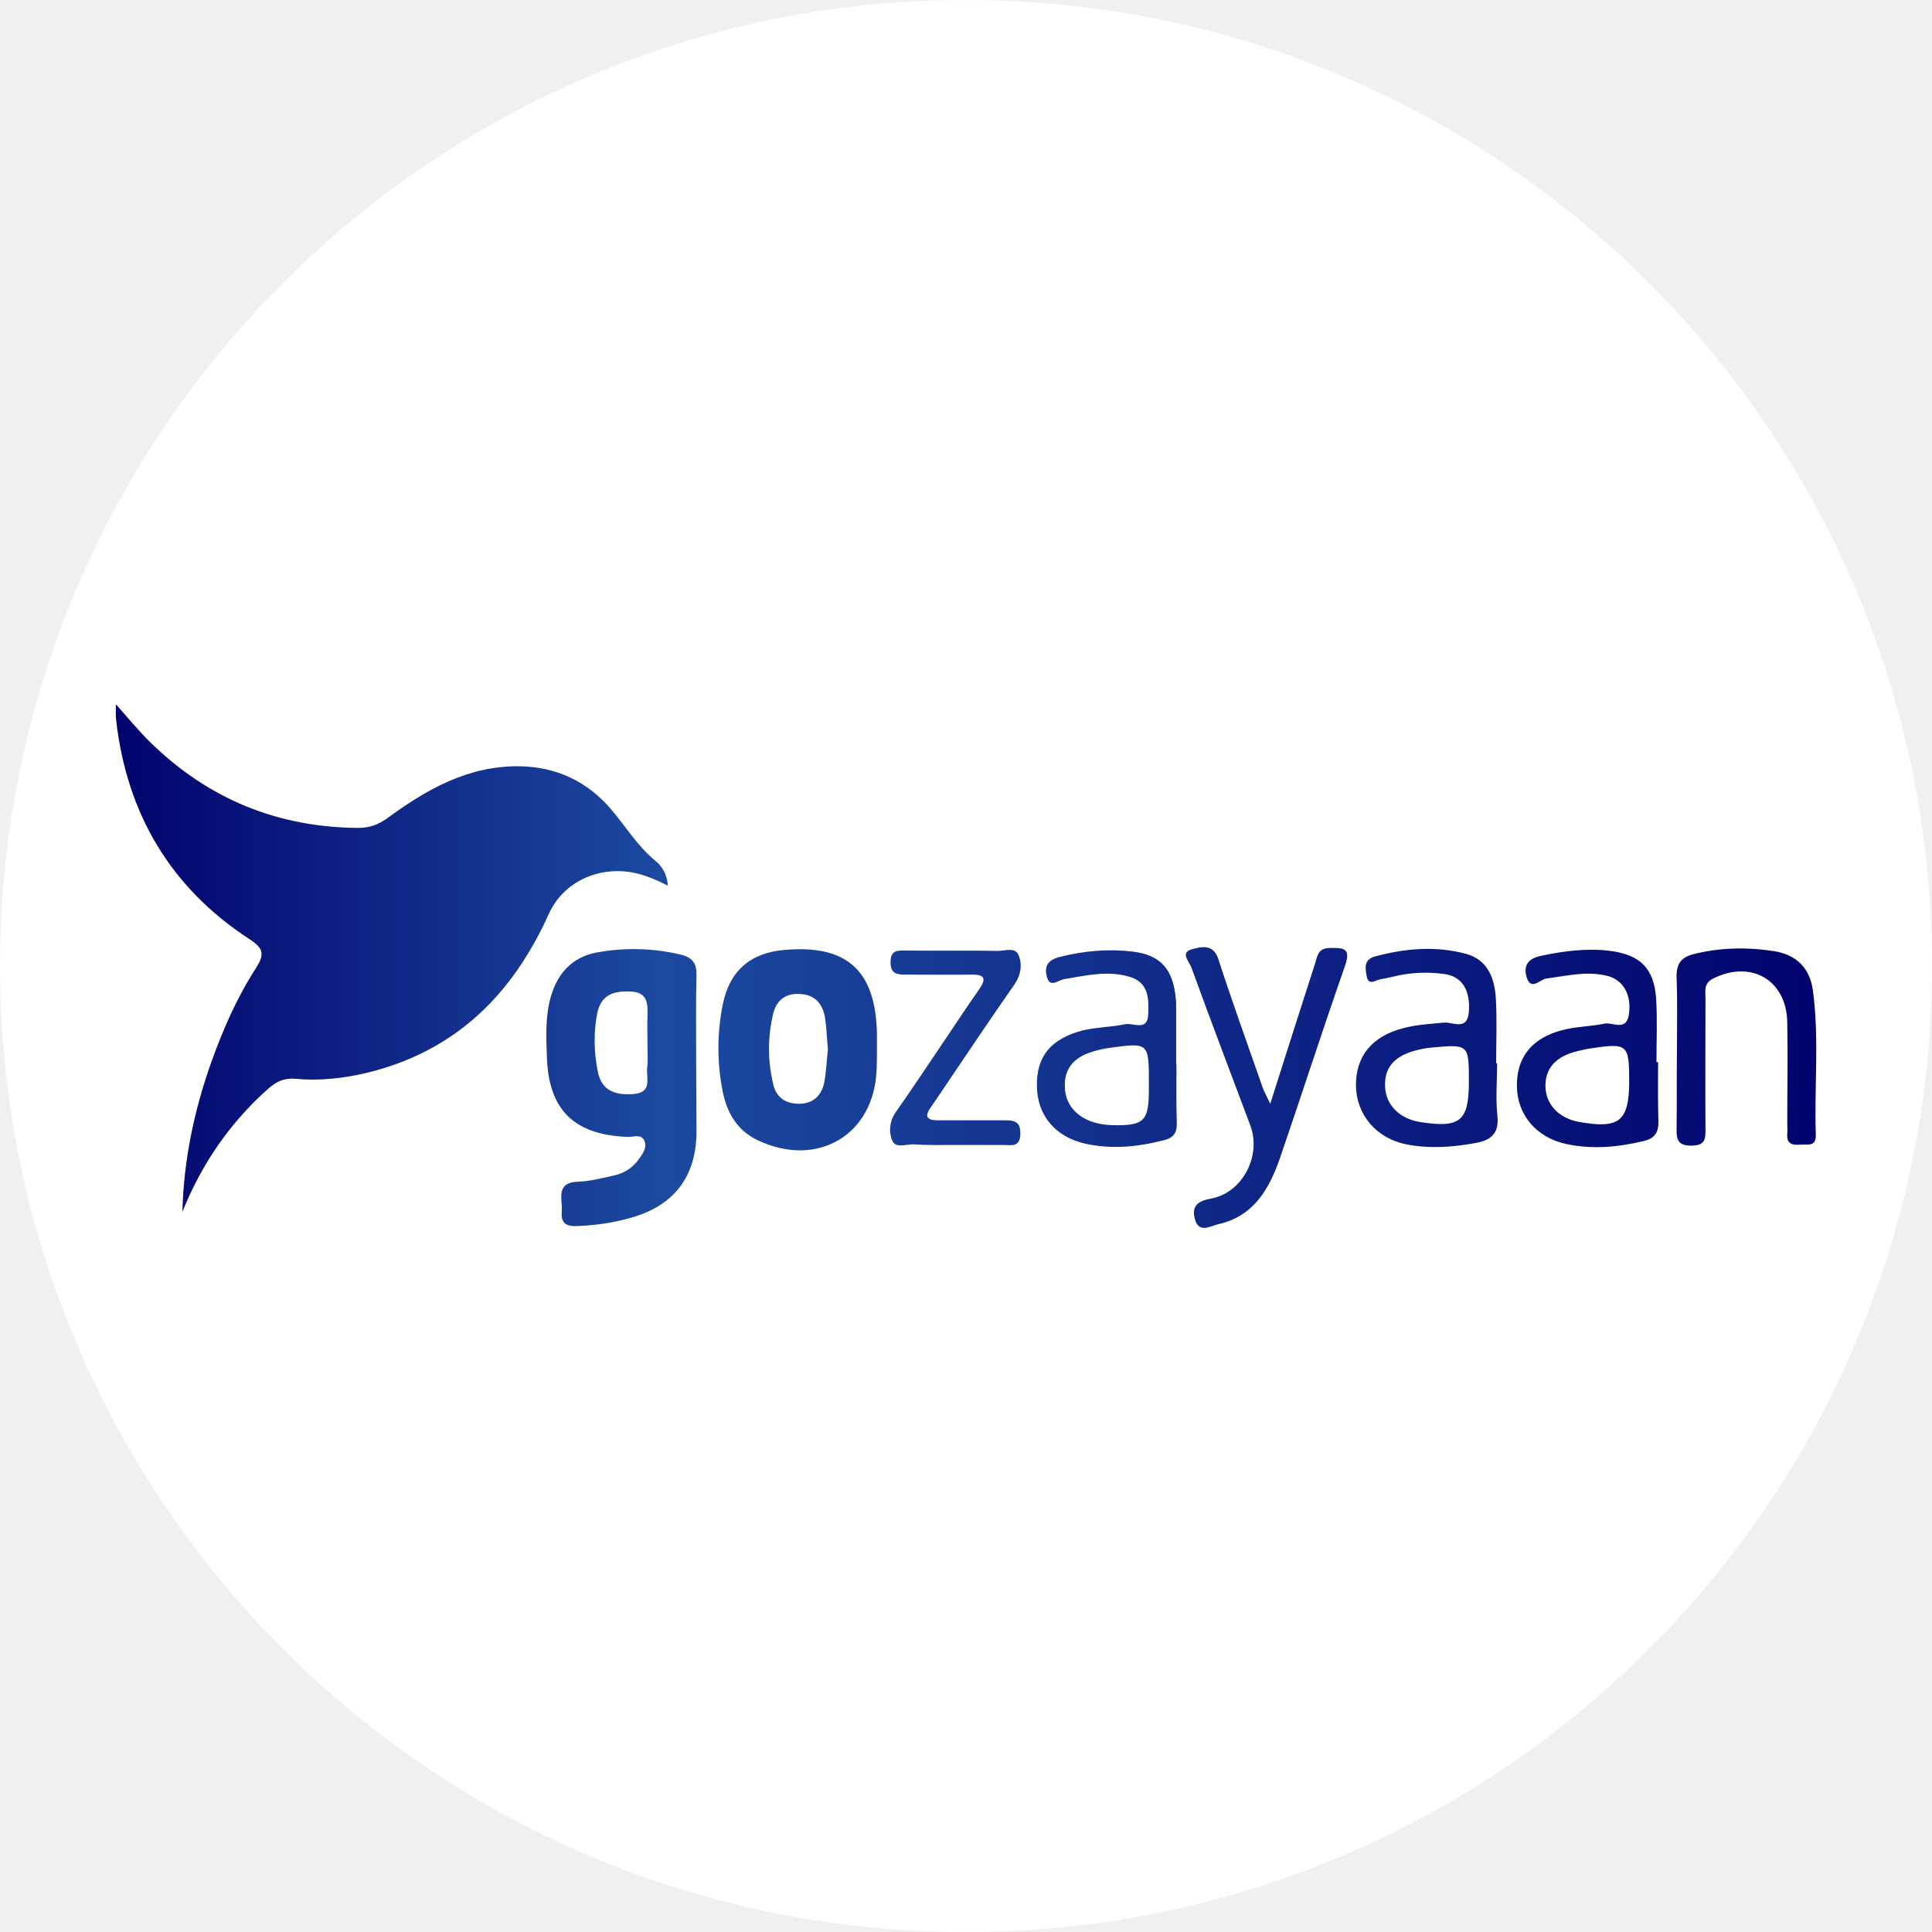
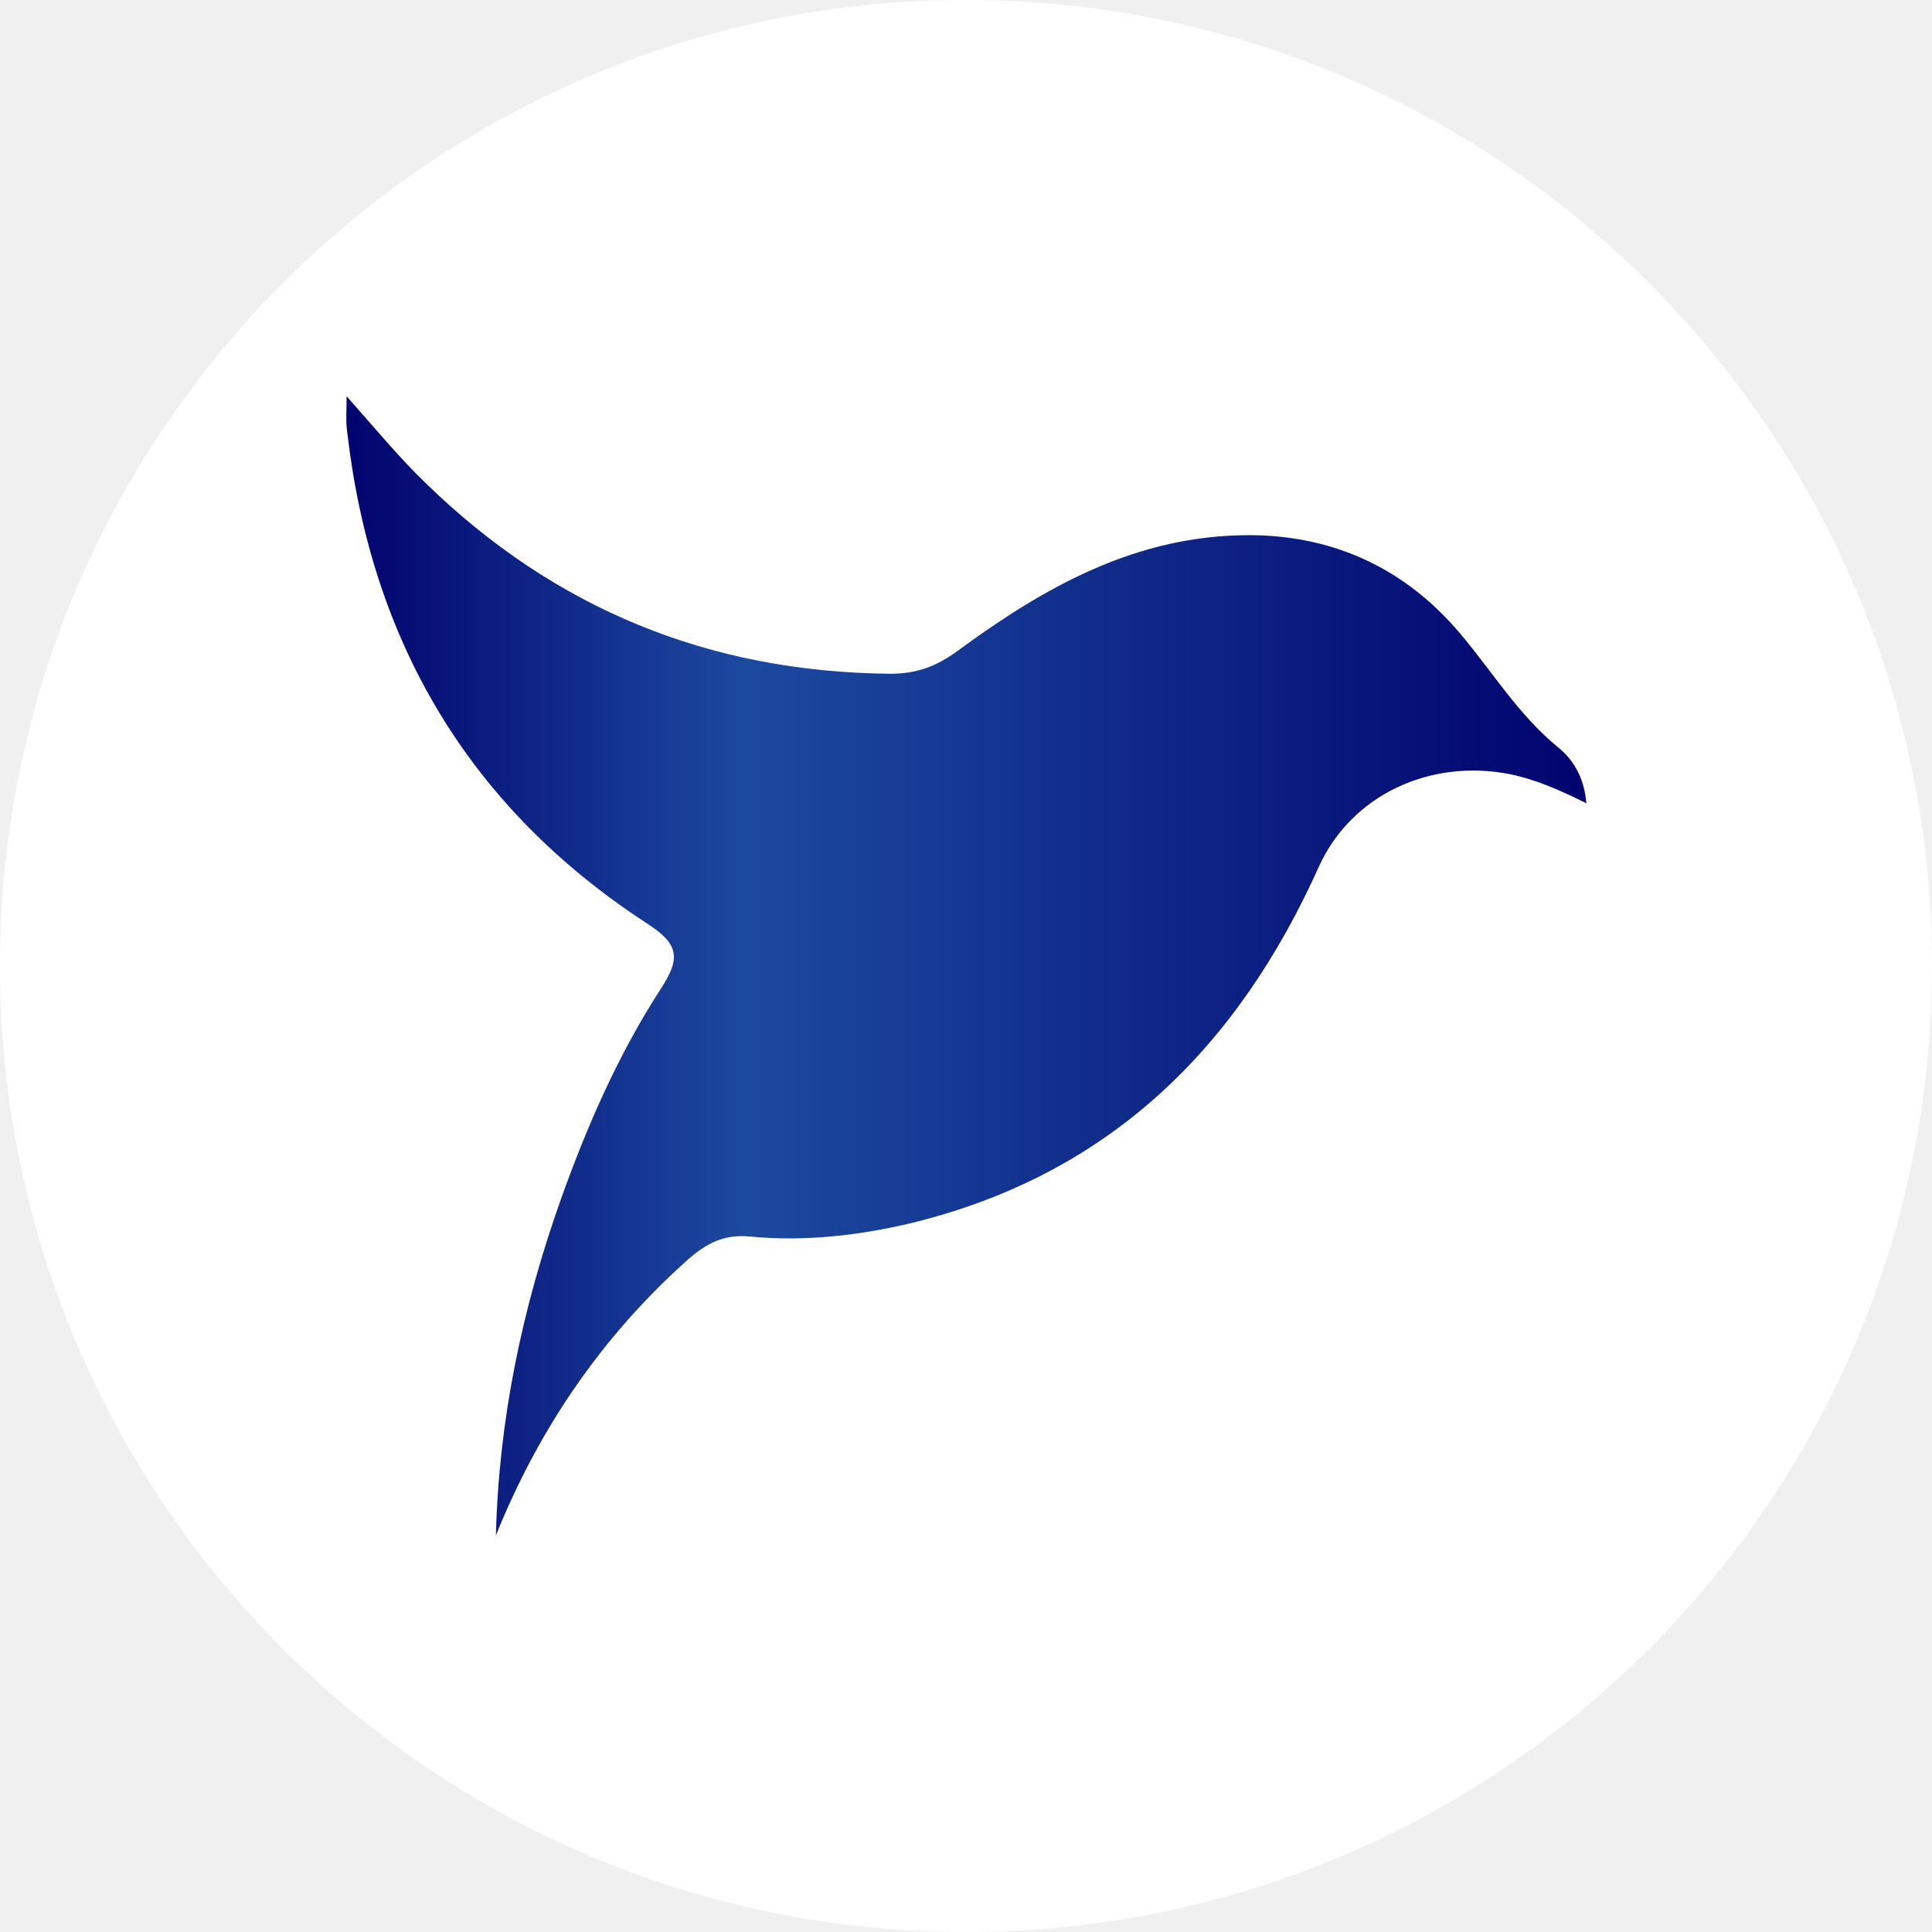
<svg xmlns="http://www.w3.org/2000/svg" version="1.1" id="Layer_1" x="0px" y="0px" viewBox="0 0 595.3 595.3" style="enable-background:new 0 0 595.3 595.3;" xml:space="preserve">
  <style type="text/css">
	.st0{fill:#FFFFFF;}
- 	.st1{fill:url(#_x37_E6cwE.tif_00000024718313288375784580000004677464460072695999_);}
+ 	.st1{fill:url(#SVGID_1_);}
</style>
-   <path class="st0" d="M297.6,595.3L297.6,595.3C133.3,595.3,0,462,0,297.6v0C0,133.3,133.3,0,297.6,0h0  C462,0,595.3,133.3,595.3,297.6v0C595.3,462,462,595.3,297.6,595.3z" />
-   <linearGradient id="_x37_E6cwE.tif_00000049923928468118755520000012893977762060488086_" gradientUnits="userSpaceOnUse" x1="35.638" y1="297.638" x2="559.638" y2="297.638">
+   <path class="st0" d="M297.6,595.3L297.6,595.3C133.3,595.3,0,462,0,297.6l0,0C0,133.3,133.3,0,297.6,0l0,0  C462,0,595.3,133.3,595.3,297.6l0,0C595.3,462,462,595.3,297.6,595.3z" />
+   <path class="st0" d="M584.9,375.9c0.5-2,1.1-4,1.6-6L584.9,375.9z" />
+   <polygon class="st0" points="586.4,369.9 586.4,369.9 586.4,369.9 " />
+   <linearGradient id="SVGID_1_" gradientUnits="userSpaceOnUse" x1="106.697" y1="297.65" x2="488.603" y2="297.65">
    <stop offset="0" style="stop-color:#02036E" />
    <stop offset="0.322" style="stop-color:#1C4AA0" />
    <stop offset="1" style="stop-color:#01036E" />
  </linearGradient>
-   <path id="_x37_E6cwE.tif_00000111164660709067915370000004058237108656956306_" style="fill:url(#_x37_E6cwE.tif_00000049923928468118755520000012893977762060488086_);" d="  M35.7,217c3.9,4.4,7.2,8.4,10.9,12c17.7,17.2,38.9,25.9,63.7,26.1c3.6,0,6.3-1,9.2-3.1c12-8.8,24.7-16,40.3-15.9  c11.6,0.1,21.3,4.7,28.7,13.5c4.4,5.2,8,11.2,13.4,15.6c2,1.6,3.6,4,3.9,7.7c-3.6-1.8-7-3.3-10.6-4c-10.8-2.1-21.6,2.8-26.1,12.7  c-11.2,24.9-28.8,42.4-56.2,49c-7.2,1.7-14.6,2.5-21.9,1.8c-3.5-0.3-5.9,0.9-8.4,3.1c-11.8,10.5-20.5,23.2-26.4,37.9  c0.4-15.9,3.6-31.2,8.9-46.1c3.6-10.1,7.9-19.9,13.7-28.9c2.7-4.2,2.6-6.1-1.9-9c-24.4-15.9-37.8-38.7-41.1-67.4  C35.6,220.5,35.7,219.1,35.7,217z M214.5,326.1c0-8.6-0.1-17.1,0.1-25.7c0.1-3.5-1.2-5.3-4.6-6.2c-8.7-2.1-17.5-2.3-26.2-0.7  c-7.4,1.4-12,6.3-14.1,13.7c-1.7,6-1.4,12-1.2,18.1c0.4,16.6,8.3,24.4,24.9,25c1.7,0.1,4.1-1,5.1,1.1c1,2.1-0.4,4-1.6,5.7  c-1.9,2.7-4.5,4.4-7.7,5.1c-3.7,0.8-7.4,1.8-11.1,1.9c-7.1,0.3-4.7,5.5-5,9.2c-0.5,4.9,3,4.6,6.3,4.4c5.5-0.3,10.9-1.2,16.1-2.8  c12.4-3.8,18.9-12.6,19.1-25.6C214.6,341.5,214.5,333.8,214.5,326.1C214.5,326.1,214.5,326.1,214.5,326.1z M199.4,329.1  c-0.3,3.1,1.7,7.5-4.2,8c-6.5,0.5-10.1-1.6-11.1-7.4c-1.1-5.8-1.2-11.6-0.1-17.4c1.2-5.8,5-7,10.2-6.8c5.6,0.2,5.4,4,5.3,7.9  c-0.1,2.7,0,5.4,0,8.2C199.5,324.1,199.7,326.6,199.4,329.1z M270.2,323.4c0-1.7,0-3.3,0-5c-0.4-19.4-9.3-27.4-28.5-25.7  c-10.6,0.9-16.9,6.5-19,16.8c-1.8,9.1-1.8,18.3,0.1,27.4c1.4,6.4,4.6,11.6,10.8,14.5c18.3,8.6,35.7-1.7,36.5-21.7  C270.2,327.6,270.2,325.5,270.2,323.4C270.2,323.4,270.2,323.4,270.2,323.4z M254,333.4c-0.8,4.2-3.5,6.7-7.8,6.7  c-4,0-6.9-1.8-7.9-5.8c-1.8-7.4-1.8-14.9,0-22.2c1.1-4.2,4.1-6.2,8.5-5.8c4.5,0.3,6.7,3.2,7.4,7.2c0.5,3.3,0.6,6.6,0.9,9.9  C254.7,326.8,254.6,330.1,254,333.4z M461,327.6c0-6.7,0.3-13.4-0.1-20.1c-0.4-6.1-2.5-11.8-9.2-13.6c-9.3-2.5-18.7-1.7-28,0.8  c-3.6,1-3,3.7-2.6,6c0.5,3.3,2.9,1.2,4.4,1c2.1-0.3,4.1-0.9,6.2-1.3c4.4-0.8,8.8-0.9,13.2-0.3c5.6,0.7,8.2,5,7.7,11.7  c-0.5,6-5,3-7.7,3.3c-4.2,0.4-8.4,0.6-12.5,1.7c-9.7,2.5-14.7,8.7-14.6,17.8c0.2,8.9,6.2,16.1,15.5,18c7.1,1.4,14.2,0.9,21.3-0.4  c4.8-0.9,7.3-2.8,6.8-8.3c-0.6-5.4-0.1-10.9-0.1-16.3C461.2,327.6,461.1,327.6,461,327.6z M437.4,345.7c-6.1-1-10.3-5.2-10.6-10.6  c-0.4-5.9,2.6-9.6,9.3-11.4c1.6-0.4,3.3-0.8,4.9-0.9c11.6-1.1,11.6-1,11.6,10.5C452.6,345.5,449.9,347.7,437.4,345.7z M389.1,335.2  c-4.6-13.2-9.4-26.4-13.7-39.7c-1.6-4.9-5.5-3.7-8.2-3c-3.7,1-0.7,3.9-0.1,5.6c5.9,16.3,12.1,32.5,18.2,48.8  c3.4,9.2-2.4,20.6-12.1,22.4c-4.4,0.8-6.1,2.5-5,6.4c1.2,4.4,4.7,2.1,7.2,1.5c10.8-2.4,15.6-10.7,18.9-20.1  c6.8-19.8,13.2-39.7,20.1-59.4c1.9-5.5-0.2-5.7-4.6-5.6c-3.7,0-3.9,2.5-4.6,4.8c-4.5,13.9-8.9,27.8-13.8,43.2  C390.1,337.4,389.5,336.3,389.1,335.2z M510.4,327.3c0-6.5,0.3-13-0.1-19.5c-0.6-9.3-4.8-13.6-14.1-14.8c-7.2-0.9-14.2,0-21.3,1.5  c-4,0.8-5.6,3-4.5,6.6c1.3,4.3,4.1,0.7,6.1,0.4c6.2-0.8,12.5-2.4,18.8-0.8c5,1.3,7.5,6,6.6,11.9c-0.8,5.3-5,2.3-7.5,2.8  c-4.3,0.9-8.8,0.9-13,2c-9.6,2.5-14.2,8.6-14,17.5c0.2,8.7,6,15.6,15.2,17.6c7.9,1.7,15.9,1,23.8-0.9c3.5-0.8,4.7-2.7,4.6-6.2  c-0.2-6.1-0.1-12.1-0.1-18.2C510.6,327.3,510.5,327.3,510.4,327.3z M486.6,345.7c-6.2-1.1-10.2-5.3-10.4-10.7  c-0.2-5.7,3.1-9.5,9.8-11.1c1.2-0.3,2.4-0.6,3.7-0.8c11.9-1.8,12.3-1.5,12.3,10.4C501.9,345.5,498.9,347.9,486.6,345.7z   M362.4,327.9c0-6.1,0-12.1,0-18.2c0-0.6,0-1.3-0.1-1.9c-0.8-9.2-4.7-13.6-13.4-14.6c-7.6-0.9-15.1-0.2-22.5,1.7  c-3.5,0.9-4.6,2.8-3.9,5.8c0.9,4,3.5,1.3,5.4,1c6.6-1.1,13.2-2.7,19.9-0.8c6.2,1.7,6.2,6.8,6,11.6c-0.2,5.5-4.7,2.5-7.2,3.1  c-4.3,0.9-8.8,0.9-13,1.9c-9.9,2.6-14.3,8.1-14.1,17.2c0.1,8.9,5.6,15.6,14.9,17.7c8.2,1.8,16.3,1,24.3-1.1c2.9-0.7,4-2.3,3.9-5.3  c-0.2-6.1-0.1-12.1-0.1-18.2C362.5,327.9,362.5,327.9,362.4,327.9z M354,335.8c0,9.6-1.5,11.1-11.1,10.9c-9.2-0.2-15-5.1-14.8-12.6  c0.1-5.1,3-8.1,7.5-9.7c1.9-0.7,4-1.2,6.1-1.5c12.3-1.7,12.3-1.7,12.3,11C354,334.5,354,335.1,354,335.8z M516.6,347.8  c-0.1,3.5,0.6,5.3,4.8,5.2c4.2-0.1,4.1-2.3,4.1-5.2c-0.1-13.4,0-26.8,0-40.2c0-2.2-0.6-4.5,2.2-6c11.7-6,22.8,0.3,23,13.4  c0.2,10.2,0,20.5,0,30.7c0,1.3,0.1,2.5,0,3.8c-0.2,3,1.6,3.4,4,3.2c2.2-0.2,4.9,0.8,4.8-3c-0.5-14.8,1.1-29.7-0.9-44.5  c-0.9-6.9-5.1-11-11.8-12.1c-8.3-1.3-16.7-1.2-25,0.9c-3.9,1-5.3,3.1-5.2,7.2c0.3,7.7,0.1,15.5,0.1,23.2  C516.6,332.3,516.7,340,516.6,347.8z M294.1,352.8c5,0,10.1,0,15.1,0c2.4,0,5.1,0.8,5.2-3.4c0.1-4.2-2.3-4.2-5.2-4.2  c-6.7,0-13.5,0-20.2,0c-3.3,0-4.3-1.1-2.2-4c1-1.4,1.9-2.8,2.8-4.1c7.6-11.3,15.2-22.6,23-33.8c2-2.9,2.4-6.1,1.3-8.9  c-1.1-2.8-4.4-1.3-6.7-1.4c-9.3-0.2-18.5,0-27.8-0.1c-2.6,0-5-0.4-5,3.6c0,3.9,2.4,3.8,5,3.8c6.7,0,13.5,0.1,20.2,0  c4,0,4.2,1.4,2.2,4.4c-3.4,4.8-6.6,9.7-9.9,14.6c-5.3,7.8-10.5,15.7-15.9,23.4c-2,2.9-2.2,6.2-1,8.9c1,2.2,4.2,1,6.4,1  C285.7,352.9,289.9,352.8,294.1,352.8C294.1,352.8,294.1,352.8,294.1,352.8z" />
+   <path class="st1" d="M106.8,122.1c8.8,9.9,16.2,18.9,24.5,26.9c39.7,38.6,87.3,58.1,143,58.6c8.1,0,14.1-2.2,20.7-7  c26.9-19.8,55.4-35.9,90.5-35.7c26,0.2,47.8,10.6,64.4,30.3c9.9,11.7,18,25.1,30.1,35c4.5,3.6,8.1,9,8.8,17.3  c-8.1-4-15.7-7.4-23.8-9c-24.2-4.7-48.5,6.3-58.6,28.5c-25.1,55.9-64.7,95.2-126.2,110c-16.2,3.8-32.8,5.6-49.2,4  c-7.9-0.7-13.2,2-18.9,7c-26.5,23.6-46,52.1-59.3,85.1c0.9-35.7,8.1-70,20-103.5c8.1-22.7,17.7-44.7,30.8-64.9  c6.1-9.4,5.8-13.7-4.3-20.2c-54.8-35.7-84.9-86.9-92.3-151.3C106.5,130,106.8,126.8,106.8,122.1z" />
</svg>
